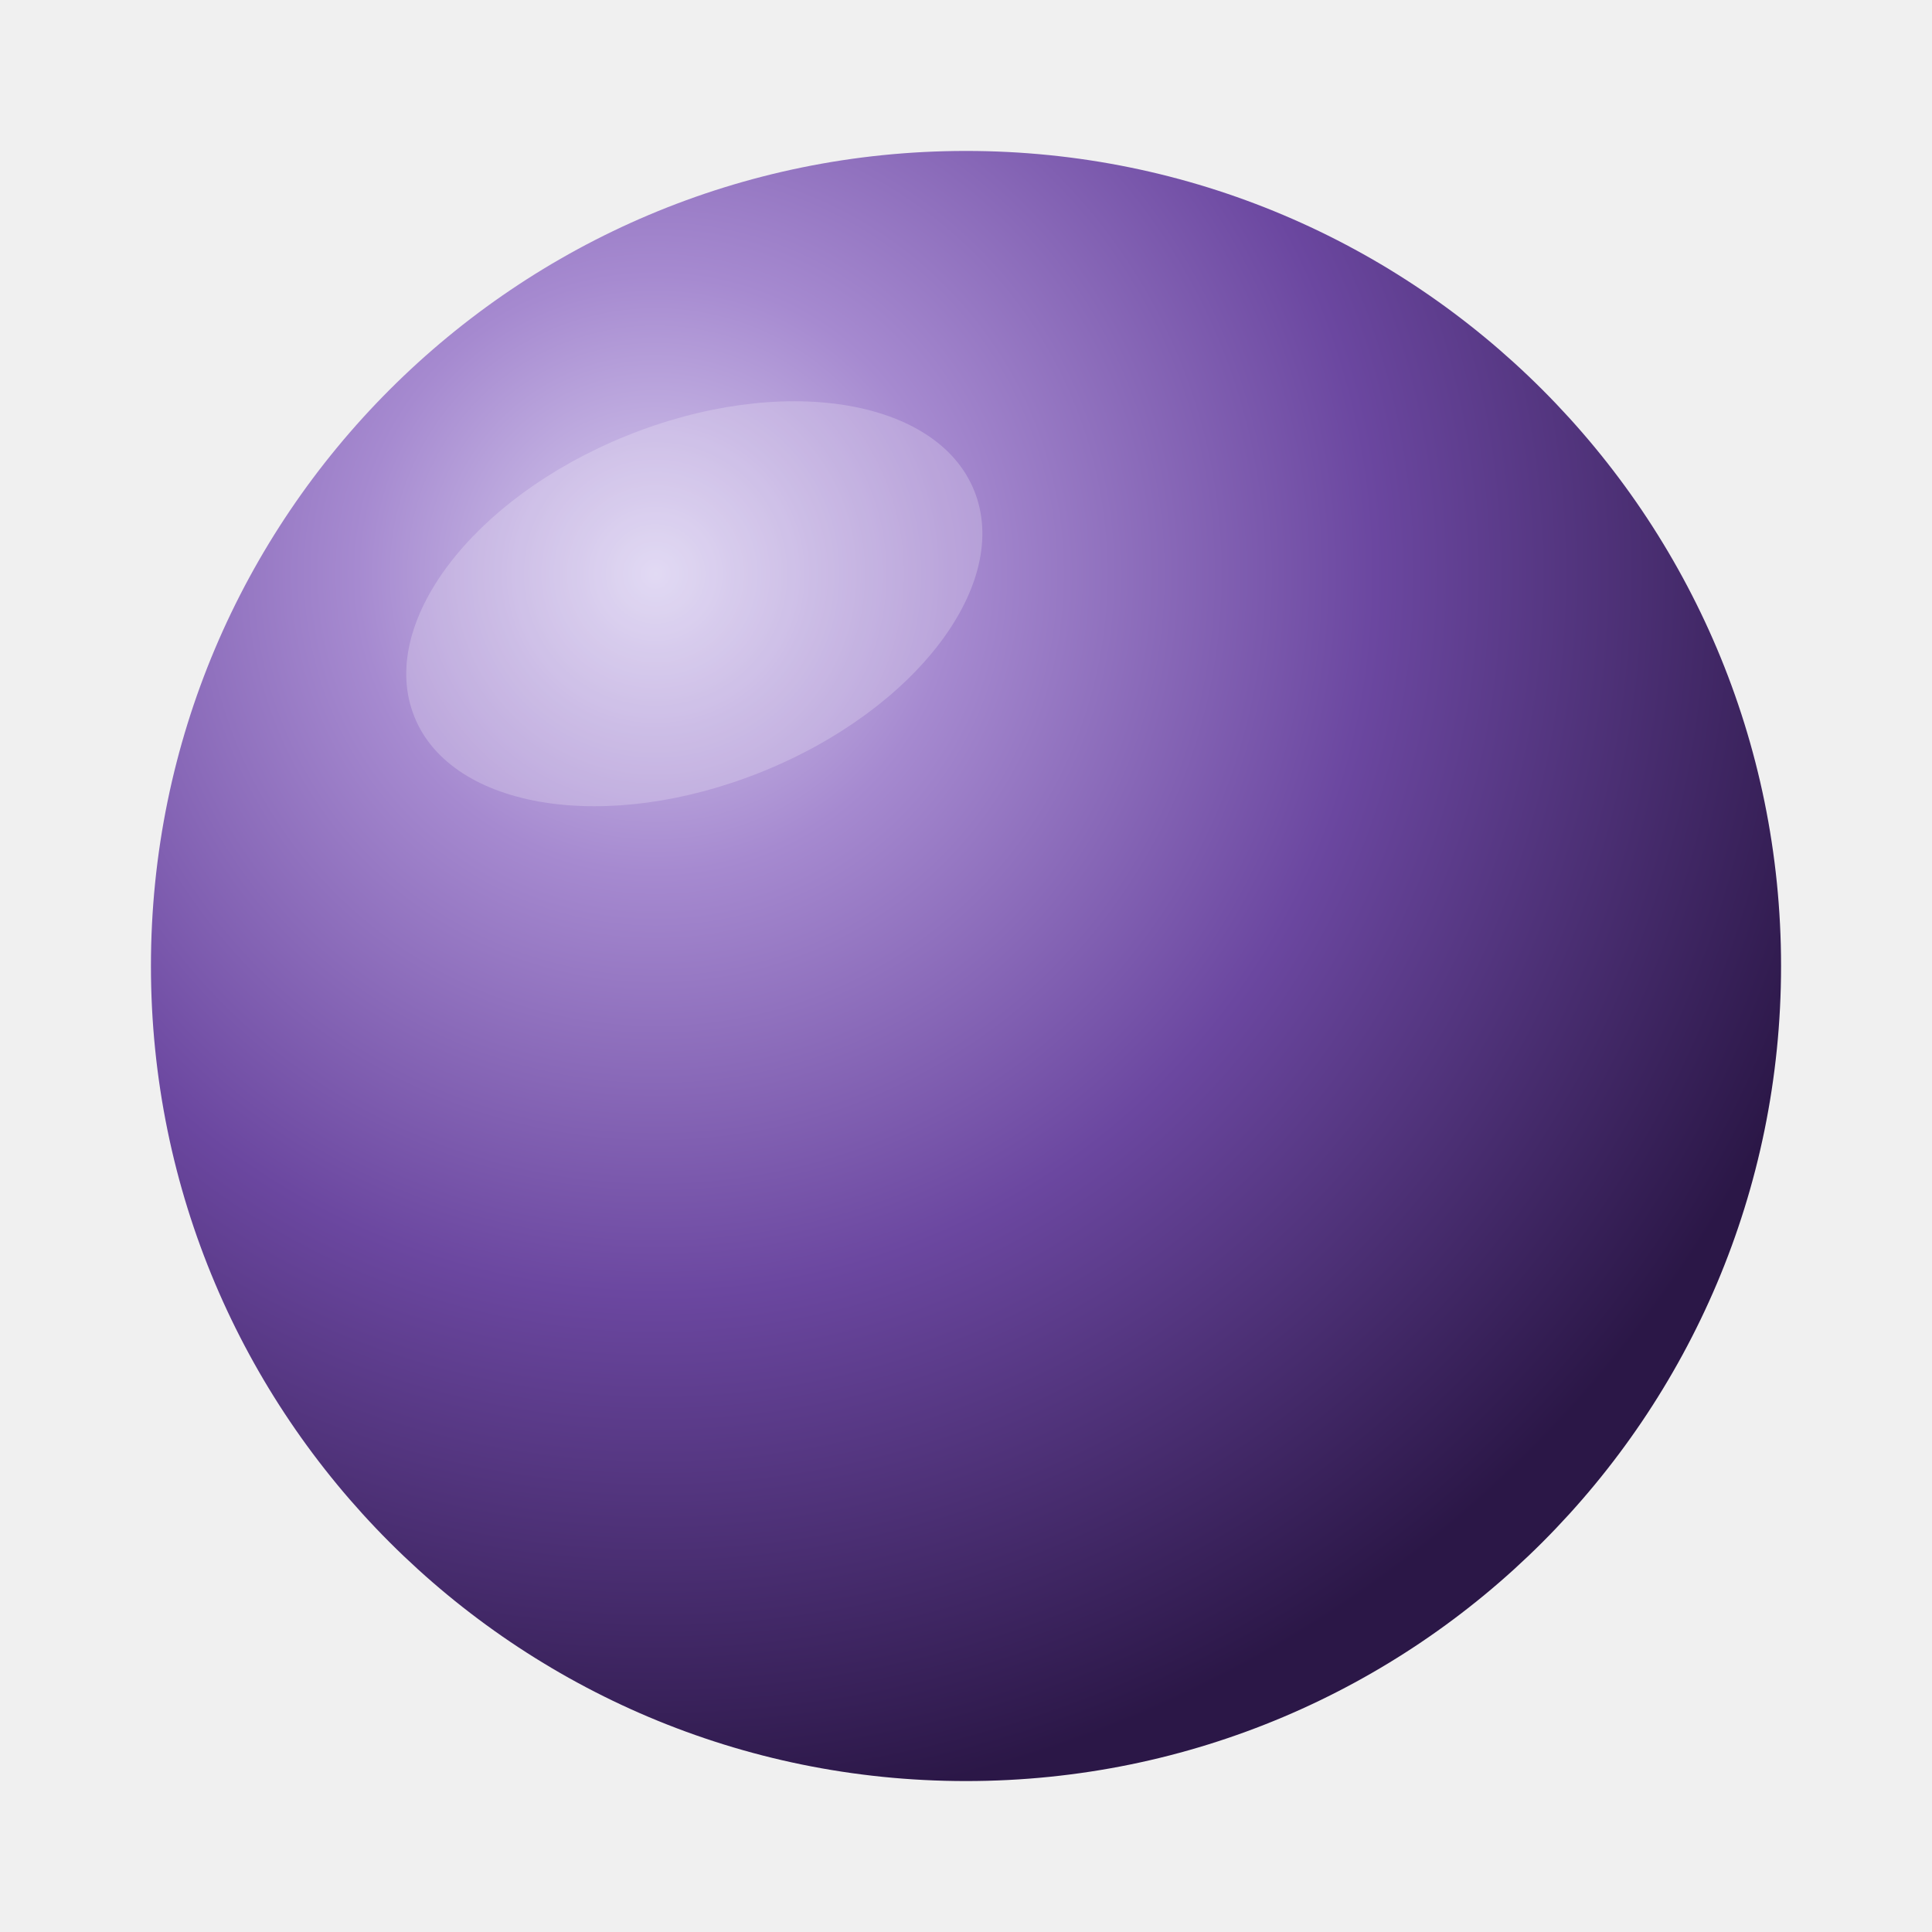
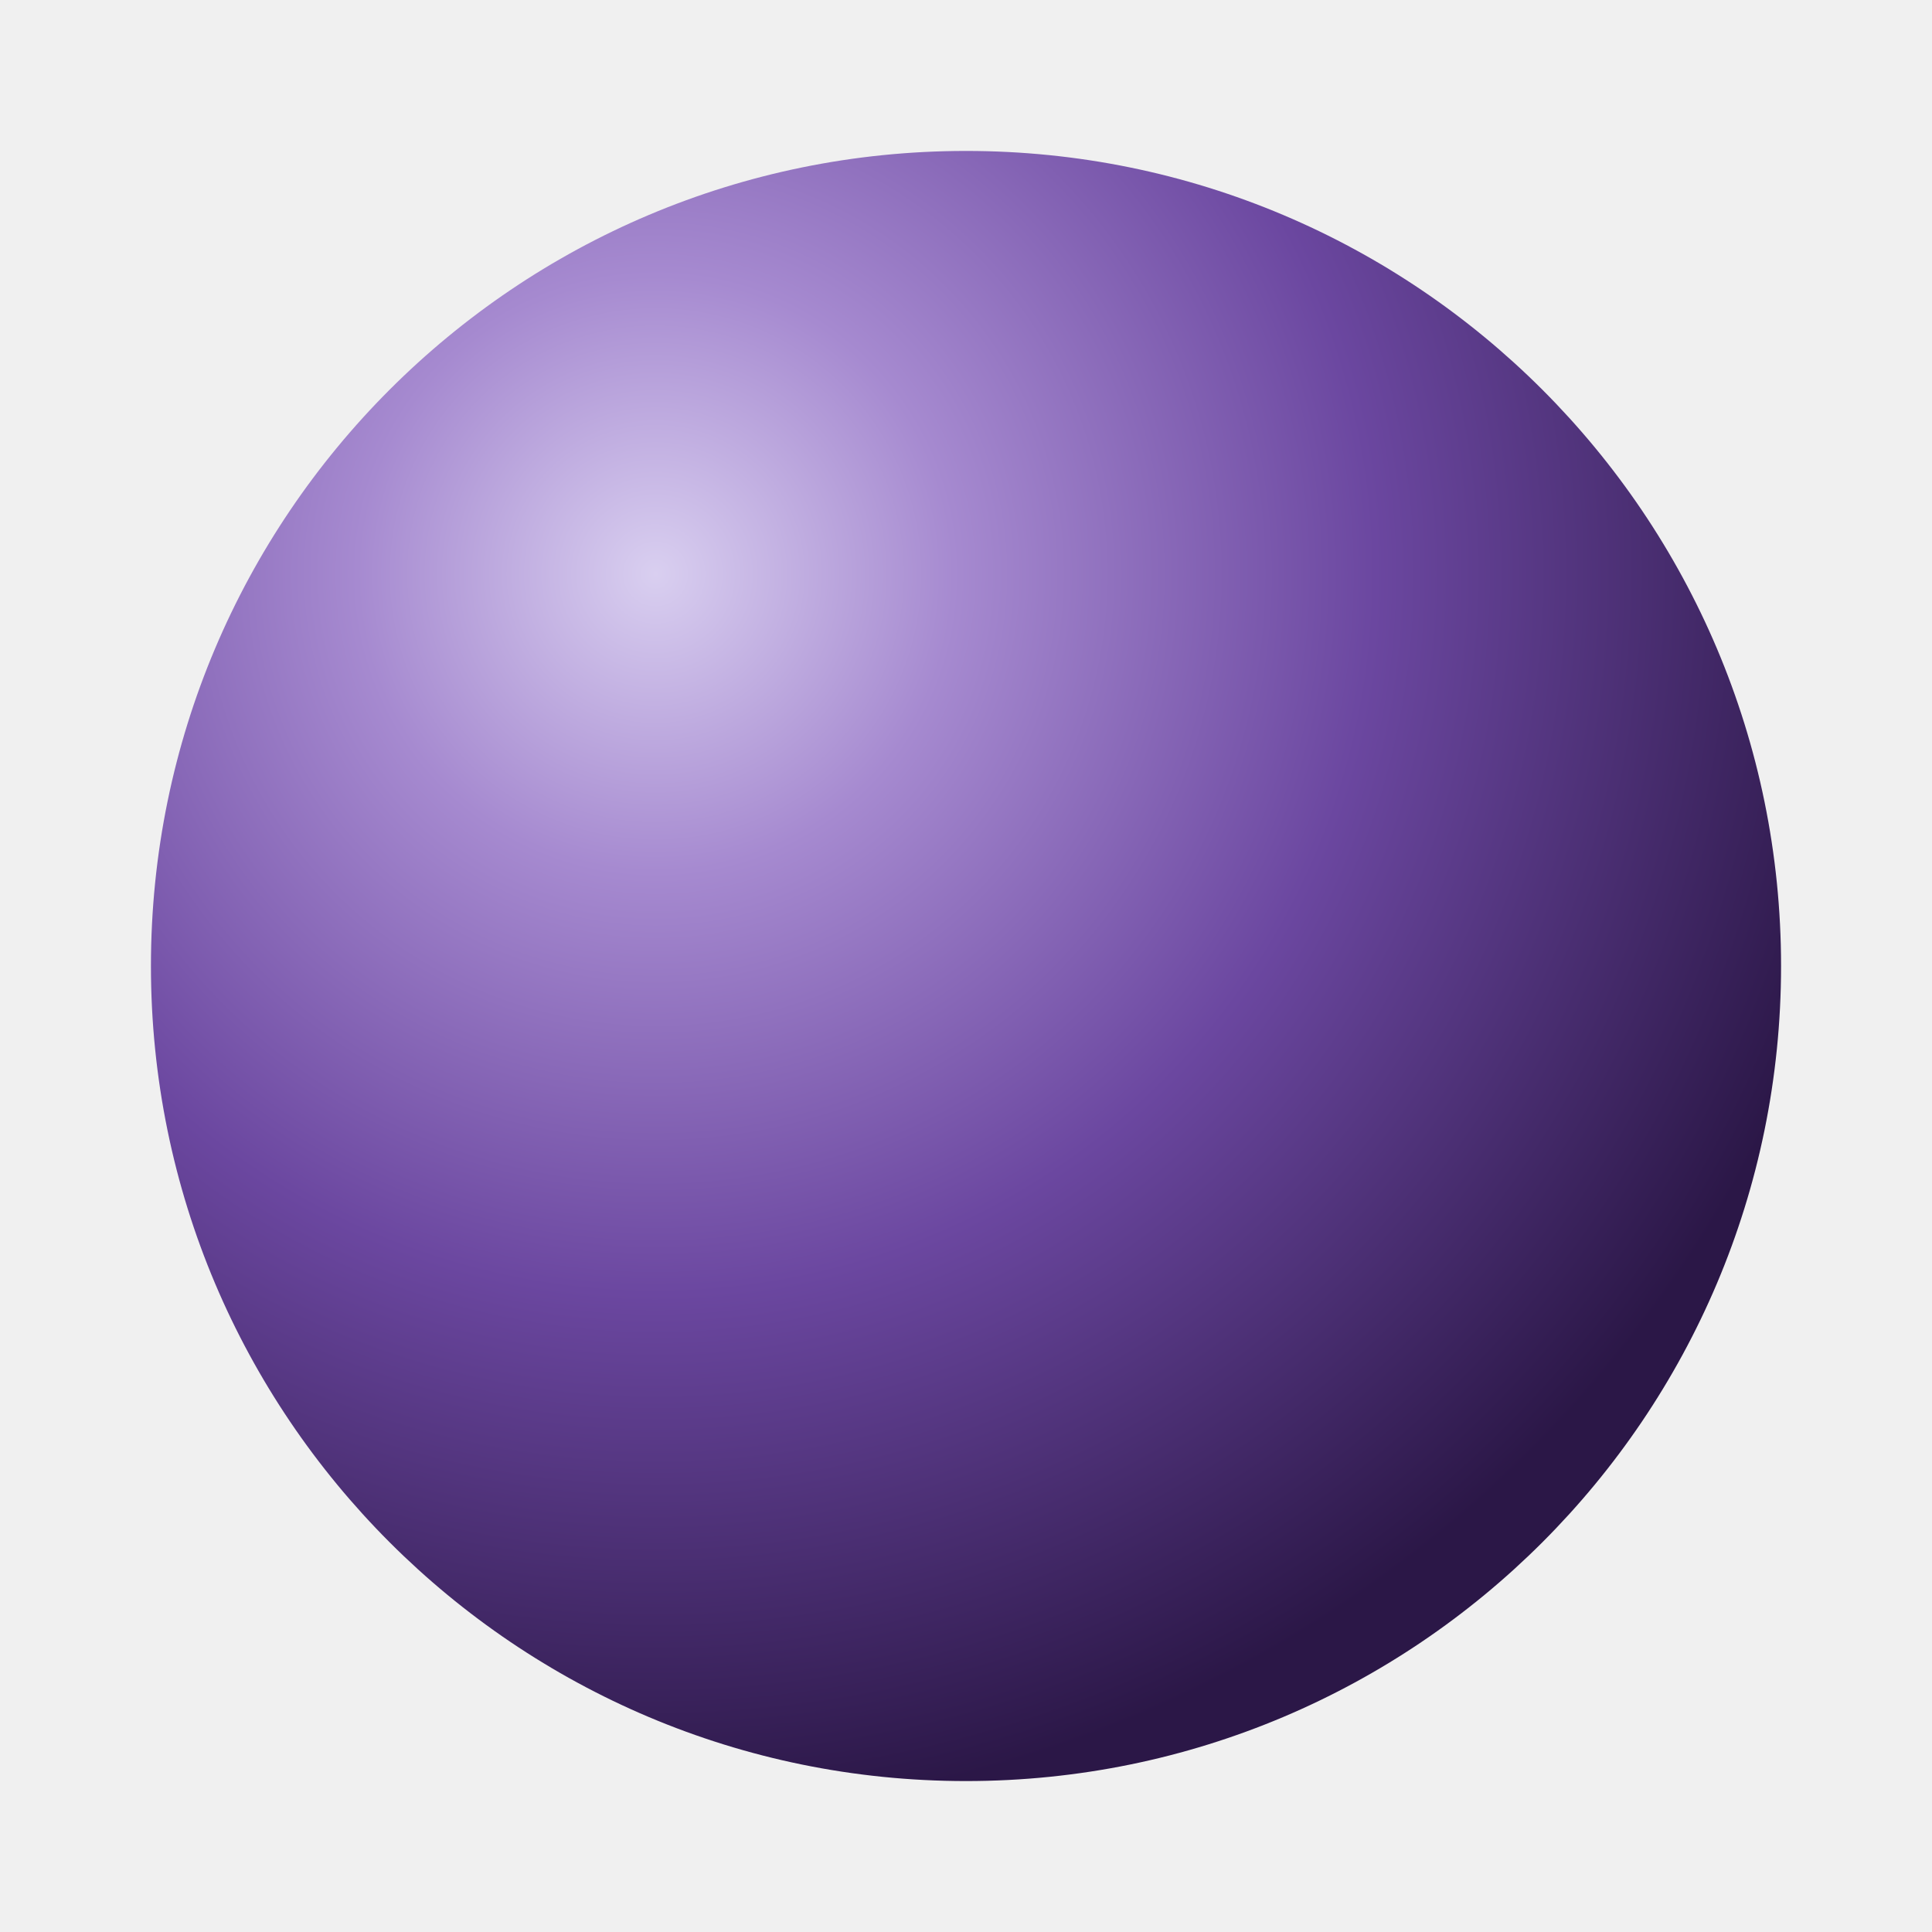
<svg xmlns="http://www.w3.org/2000/svg" viewBox="0 0 64 64" role="img" aria-label="Tanmay Garudadri favicon">
  <defs>
    <radialGradient id="sphere" cx="31%" cy="26%" r="76%">
      <stop offset="0" stop-color="#d9cff0" />
      <stop offset="0.24" stop-color="#a68ad0" />
      <stop offset="0.58" stop-color="#6b47a0" />
      <stop offset="1" stop-color="#2b1747" />
    </radialGradient>
  </defs>
  <circle cx="32" cy="32" r="27" fill="url(#sphere)" />
-   <ellipse cx="23" cy="20" rx="10" ry="6" fill="#fff" opacity=".22" transform="rotate(-22 23 20)" />
</svg>
